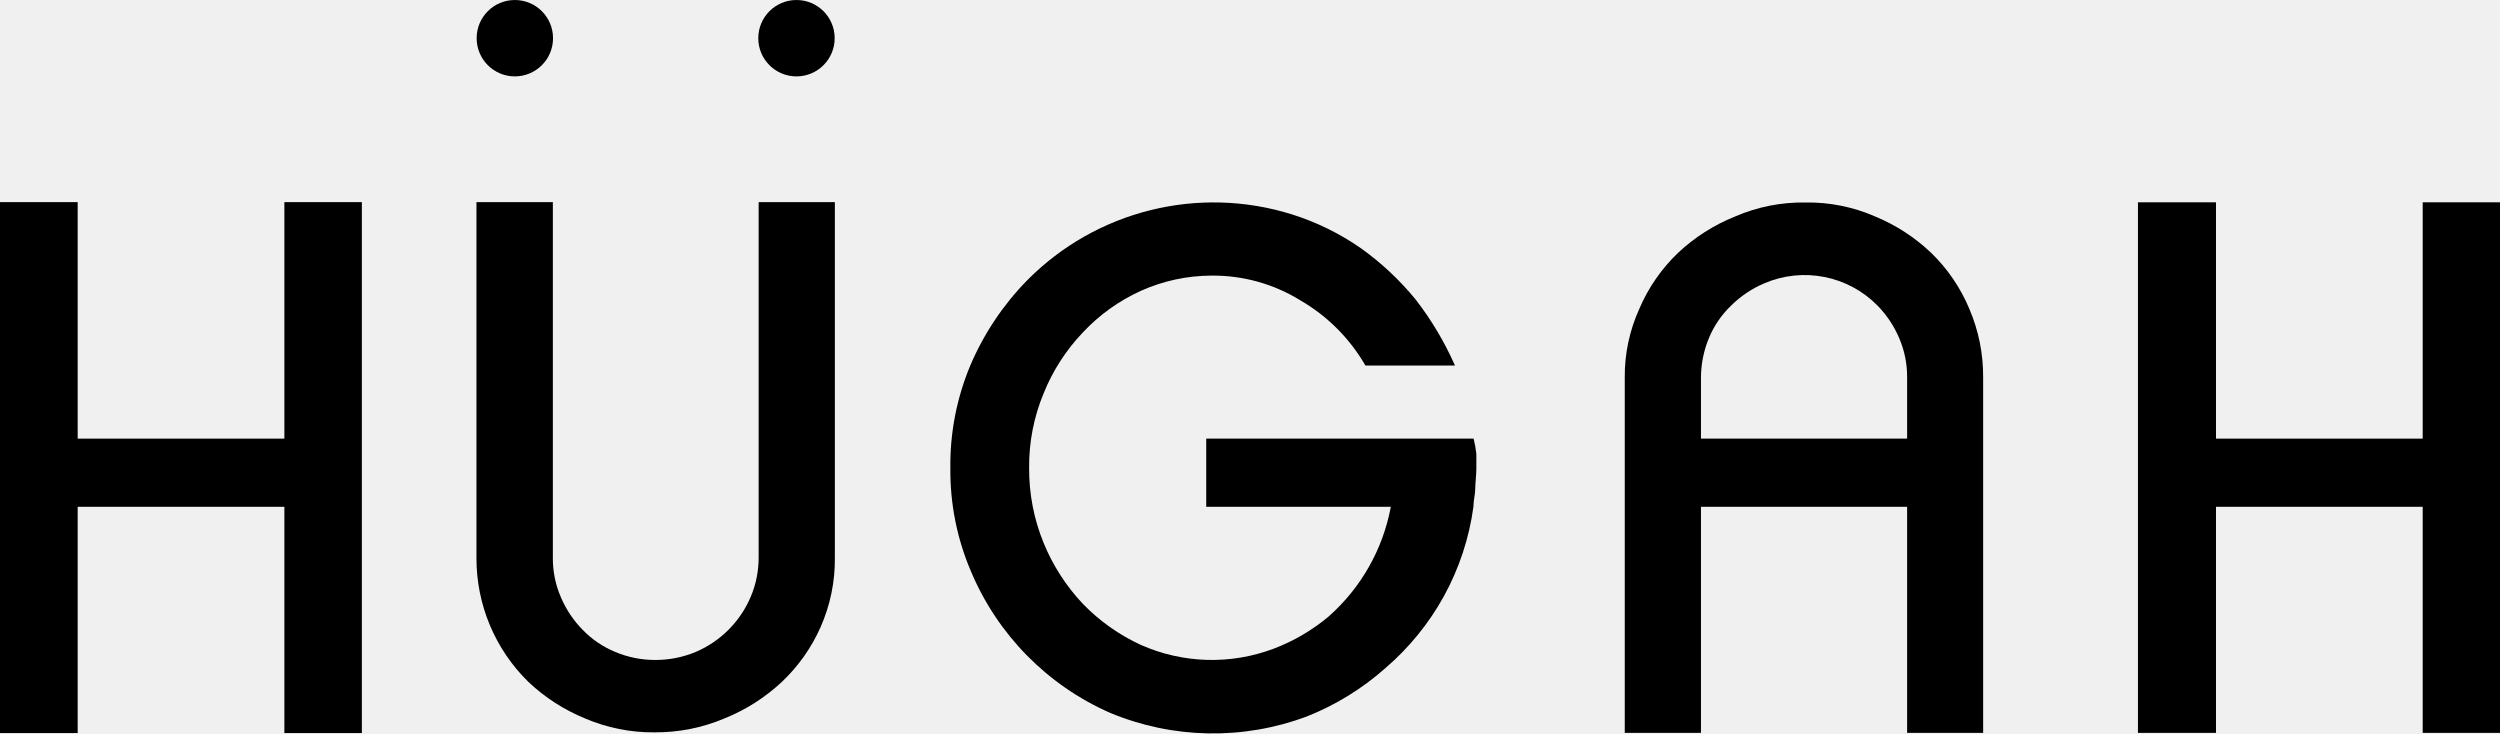
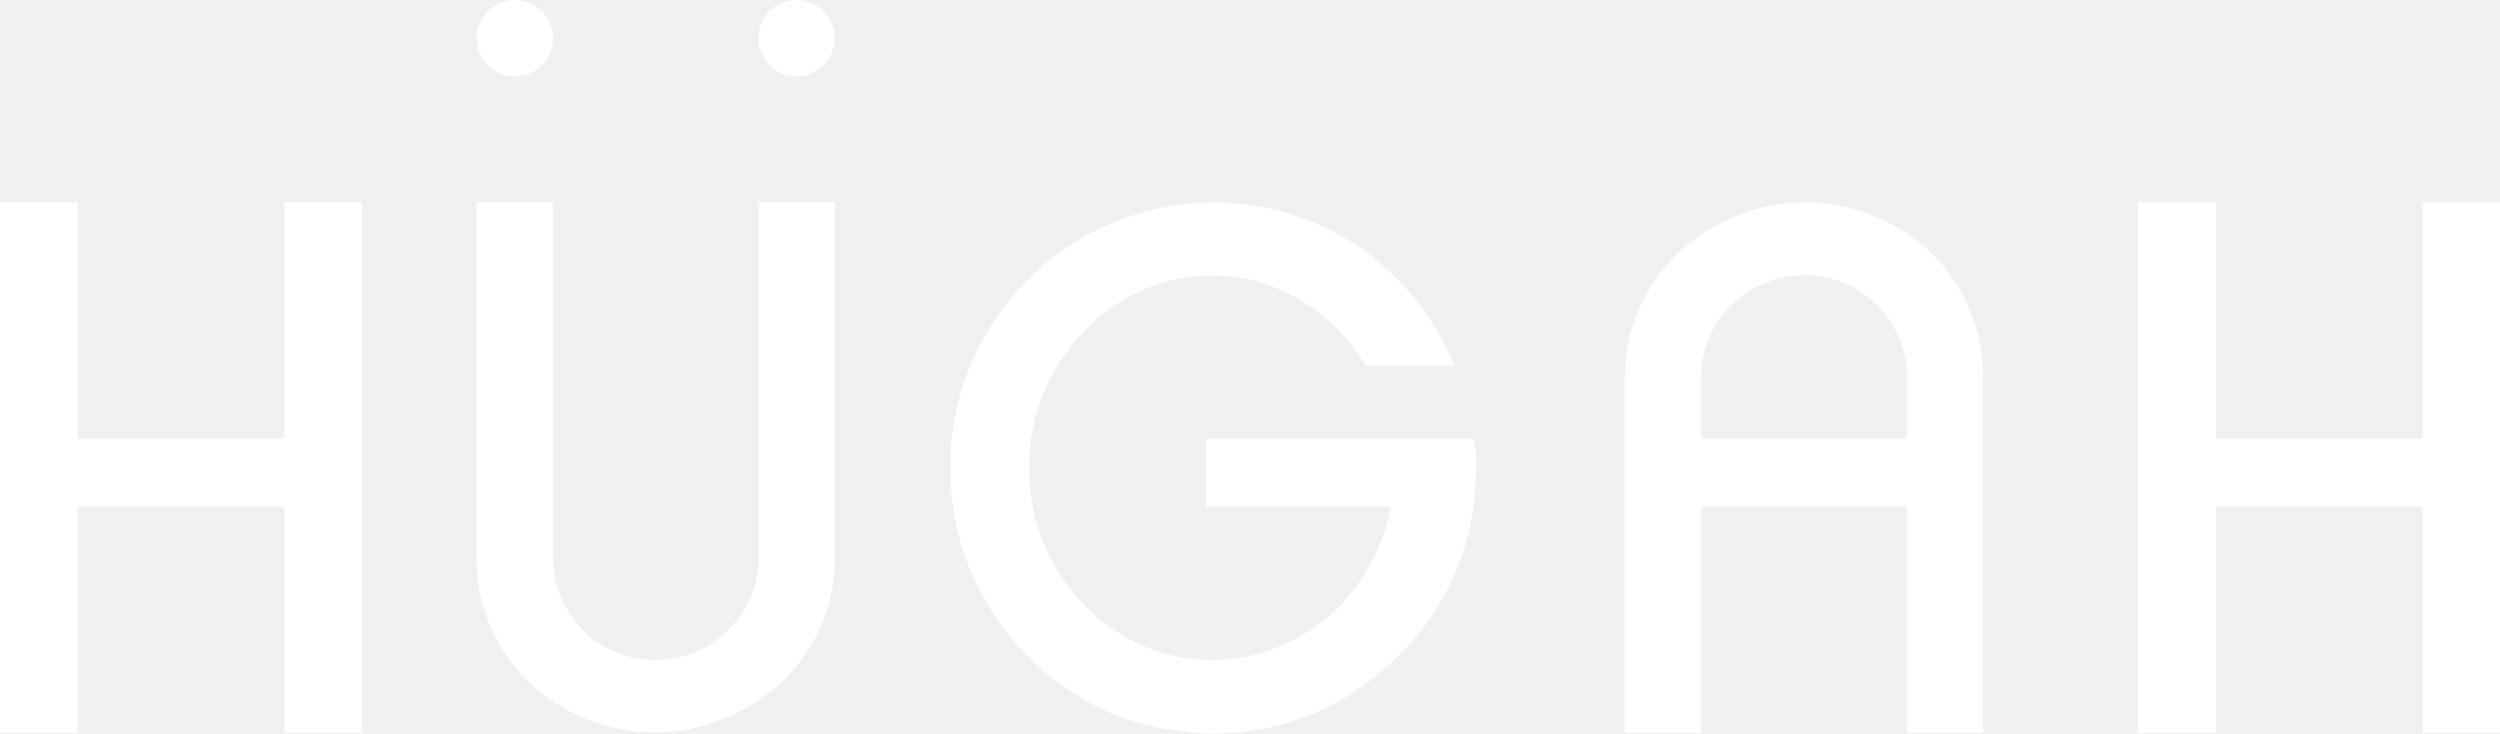
- <svg xmlns="http://www.w3.org/2000/svg" id="Layer_1" data-name="Layer 1" viewBox="0 0 136.79 40.14">
-   <path id="U" d="M41.51,30.5a5.47,5.47,0,0,1-.44,2.17,5.69,5.69,0,0,1-3,3,5.69,5.69,0,0,1-2.23.44,5.59,5.59,0,0,1-2.18-.44,5.25,5.25,0,0,1-1.78-1.21,5.67,5.67,0,0,1-1.19-1.78,5.3,5.3,0,0,1-.44-2.17V11.06H26.07V30.5a9.45,9.45,0,0,0,2.84,6.81,10.06,10.06,0,0,0,3.1,2,9.4,9.4,0,0,0,3.79.76,9.64,9.64,0,0,0,3.84-.76,10.13,10.13,0,0,0,3.14-2,9.3,9.3,0,0,0,2.12-3,9.12,9.12,0,0,0,.78-3.77V11.06H41.51Z" />
-   <polygon id="H" points="15.56 16.1 15.56 23.56 15.56 24 4.25 24 4.25 23.56 4.25 16.1 4.25 11.06 0 11.06 0 40.11 4.25 40.11 4.25 34.91 4.25 31.1 4.25 27.73 15.56 27.73 15.56 31.1 15.56 34.91 15.56 40.11 19.8 40.11 19.8 11.06 15.56 11.06 15.56 16.1" />
-   <polygon id="H-2" data-name="H" points="132.56 11.07 132.56 24 121.25 24 121.25 11.07 116.98 11.07 116.98 40.1 121.25 40.1 121.25 27.73 132.56 27.73 132.56 40.1 136.79 40.1 136.79 11.07 132.56 11.07" />
-   <path id="G" d="M80.63,24H66v3.73H76.1a10.59,10.59,0,0,1-3.4,6,10.4,10.4,0,0,1-3,1.76,9.58,9.58,0,0,1-7.27-.2,10.53,10.53,0,0,1-3.18-2.25,10.82,10.82,0,0,1-2.15-3.34,10.65,10.65,0,0,1-.79-4.1,10.36,10.36,0,0,1,.79-4.07,10.48,10.48,0,0,1,2.15-3.34,10,10,0,0,1,3.18-2.28,9.53,9.53,0,0,1,3.87-.83,9.09,9.09,0,0,1,4.86,1.36A9.74,9.74,0,0,1,74.71,20h4.9a17.39,17.39,0,0,0-2.15-3.61,15.55,15.55,0,0,0-3-2.81,13.93,13.93,0,0,0-3.77-1.85,14.35,14.35,0,0,0-14.49,3.61A15.08,15.08,0,0,0,53.09,20,14.09,14.09,0,0,0,52,25.62a14,14,0,0,0,1.13,5.65A14.65,14.65,0,0,0,60.73,39a14.65,14.65,0,0,0,10.78.2,14.55,14.55,0,0,0,4.3-2.65A14.25,14.25,0,0,0,79,32.63a14.09,14.09,0,0,0,1.62-4.9c0-.36.1-.69.1-1s.06-.73.06-1.09,0-.53,0-.8A6.05,6.05,0,0,0,80.63,24Z" />
-   <path id="A" d="M105.67,13.84a9.94,9.94,0,0,0-3.08-2,9.15,9.15,0,0,0-3.8-.76,9.28,9.28,0,0,0-3.84.76,10,10,0,0,0-3.14,2,9.27,9.27,0,0,0-2.11,3.05,8.91,8.91,0,0,0-.8,3.77V40.1h4.17V27.73h11.28V40.1h4.16V20.66a9.37,9.37,0,0,0-.76-3.77A9.19,9.19,0,0,0,105.67,13.84ZM93.07,24V20.66a5.69,5.69,0,0,1,.43-2.15,5.22,5.22,0,0,1,1.22-1.79,5.76,5.76,0,0,1,1.82-1.22,5.6,5.6,0,0,1,6.19,1.22,5.77,5.77,0,0,1,1.19,1.79,5.33,5.33,0,0,1,.43,2.15V24Z" />
-   <circle id="dot-1" cx="28.17" cy="2.09" r="2.09" />
-   <circle id="dot-2" cx="43.58" cy="2.09" r="2.09" />
+ <svg xmlns="http://www.w3.org/2000/svg" id="Hugah_logo" data-name="Hugah logo" viewBox="0 0 136.79 40.14">
+   <defs>
+     <style>.hugah-logo{fill:#fff;}</style>
+   </defs>
+   <path class="hugah-logo" id="U" d="M41.51,30.5a5.47,5.47,0,0,1-.44,2.17,5.69,5.69,0,0,1-3,3,5.69,5.69,0,0,1-2.23.44,5.59,5.59,0,0,1-2.18-.44,5.25,5.25,0,0,1-1.78-1.21,5.67,5.67,0,0,1-1.19-1.78,5.3,5.3,0,0,1-.44-2.17V11.06H26.07V30.5a9.45,9.45,0,0,0,2.84,6.81,10.06,10.06,0,0,0,3.1,2,9.4,9.4,0,0,0,3.79.76,9.64,9.64,0,0,0,3.84-.76,10.13,10.13,0,0,0,3.14-2,9.3,9.3,0,0,0,2.12-3,9.12,9.12,0,0,0,.78-3.77V11.06H41.51Z" />
+   <polygon class="hugah-logo" id="H" points="15.56 16.1 15.56 23.56 15.56 24 4.25 24 4.25 23.56 4.25 16.1 4.25 11.06 0 11.06 0 40.11 4.25 40.11 4.25 34.91 4.25 31.1 4.25 27.73 15.56 27.73 15.56 31.1 15.56 34.91 15.56 40.11 19.8 40.11 19.8 11.06 15.56 11.06 15.56 16.1" />
+   <polygon class="hugah-logo" id="H-2" data-name="H" points="132.56 11.07 132.56 24 121.25 24 121.25 11.07 116.98 11.07 116.98 40.1 121.25 40.1 121.25 27.73 132.56 27.73 132.56 40.1 136.79 40.1 136.79 11.07 132.56 11.07" />
+   <path class="hugah-logo" id="G" d="M80.63,24H66v3.73H76.1a10.59,10.59,0,0,1-3.4,6,10.4,10.4,0,0,1-3,1.76,9.58,9.58,0,0,1-7.27-.2,10.53,10.53,0,0,1-3.18-2.25,10.82,10.82,0,0,1-2.15-3.34,10.65,10.65,0,0,1-.79-4.1,10.36,10.36,0,0,1,.79-4.07,10.48,10.48,0,0,1,2.15-3.34,10,10,0,0,1,3.18-2.28,9.53,9.53,0,0,1,3.87-.83,9.09,9.09,0,0,1,4.86,1.36A9.74,9.74,0,0,1,74.71,20h4.9a17.39,17.39,0,0,0-2.15-3.61,15.55,15.55,0,0,0-3-2.81,13.93,13.93,0,0,0-3.77-1.85,14.35,14.35,0,0,0-14.49,3.61A15.08,15.08,0,0,0,53.09,20,14.09,14.09,0,0,0,52,25.62a14,14,0,0,0,1.13,5.65A14.65,14.65,0,0,0,60.73,39a14.65,14.65,0,0,0,10.78.2,14.55,14.55,0,0,0,4.3-2.65A14.25,14.25,0,0,0,79,32.63a14.09,14.09,0,0,0,1.62-4.9c0-.36.1-.69.1-1s.06-.73.06-1.09,0-.53,0-.8A6.05,6.05,0,0,0,80.63,24Z" />
+   <path class="hugah-logo" id="A" d="M105.67,13.84a9.94,9.94,0,0,0-3.08-2,9.15,9.15,0,0,0-3.8-.76,9.28,9.28,0,0,0-3.84.76,10,10,0,0,0-3.14,2,9.27,9.27,0,0,0-2.11,3.05,8.91,8.91,0,0,0-.8,3.77V40.1h4.17V27.73h11.28V40.1h4.16V20.66a9.37,9.37,0,0,0-.76-3.77A9.19,9.19,0,0,0,105.67,13.84ZM93.07,24V20.66a5.69,5.69,0,0,1,.43-2.15,5.22,5.22,0,0,1,1.22-1.79,5.76,5.76,0,0,1,1.82-1.22,5.6,5.6,0,0,1,6.19,1.22,5.77,5.77,0,0,1,1.19,1.79,5.33,5.33,0,0,1,.43,2.15V24Z" />
+   <circle class="hugah-logo" id="dot-1" cx="28.17" cy="2.09" r="2.09" />
+   <circle class="hugah-logo" id="dot-2" cx="43.58" cy="2.09" r="2.09" />
</svg>
